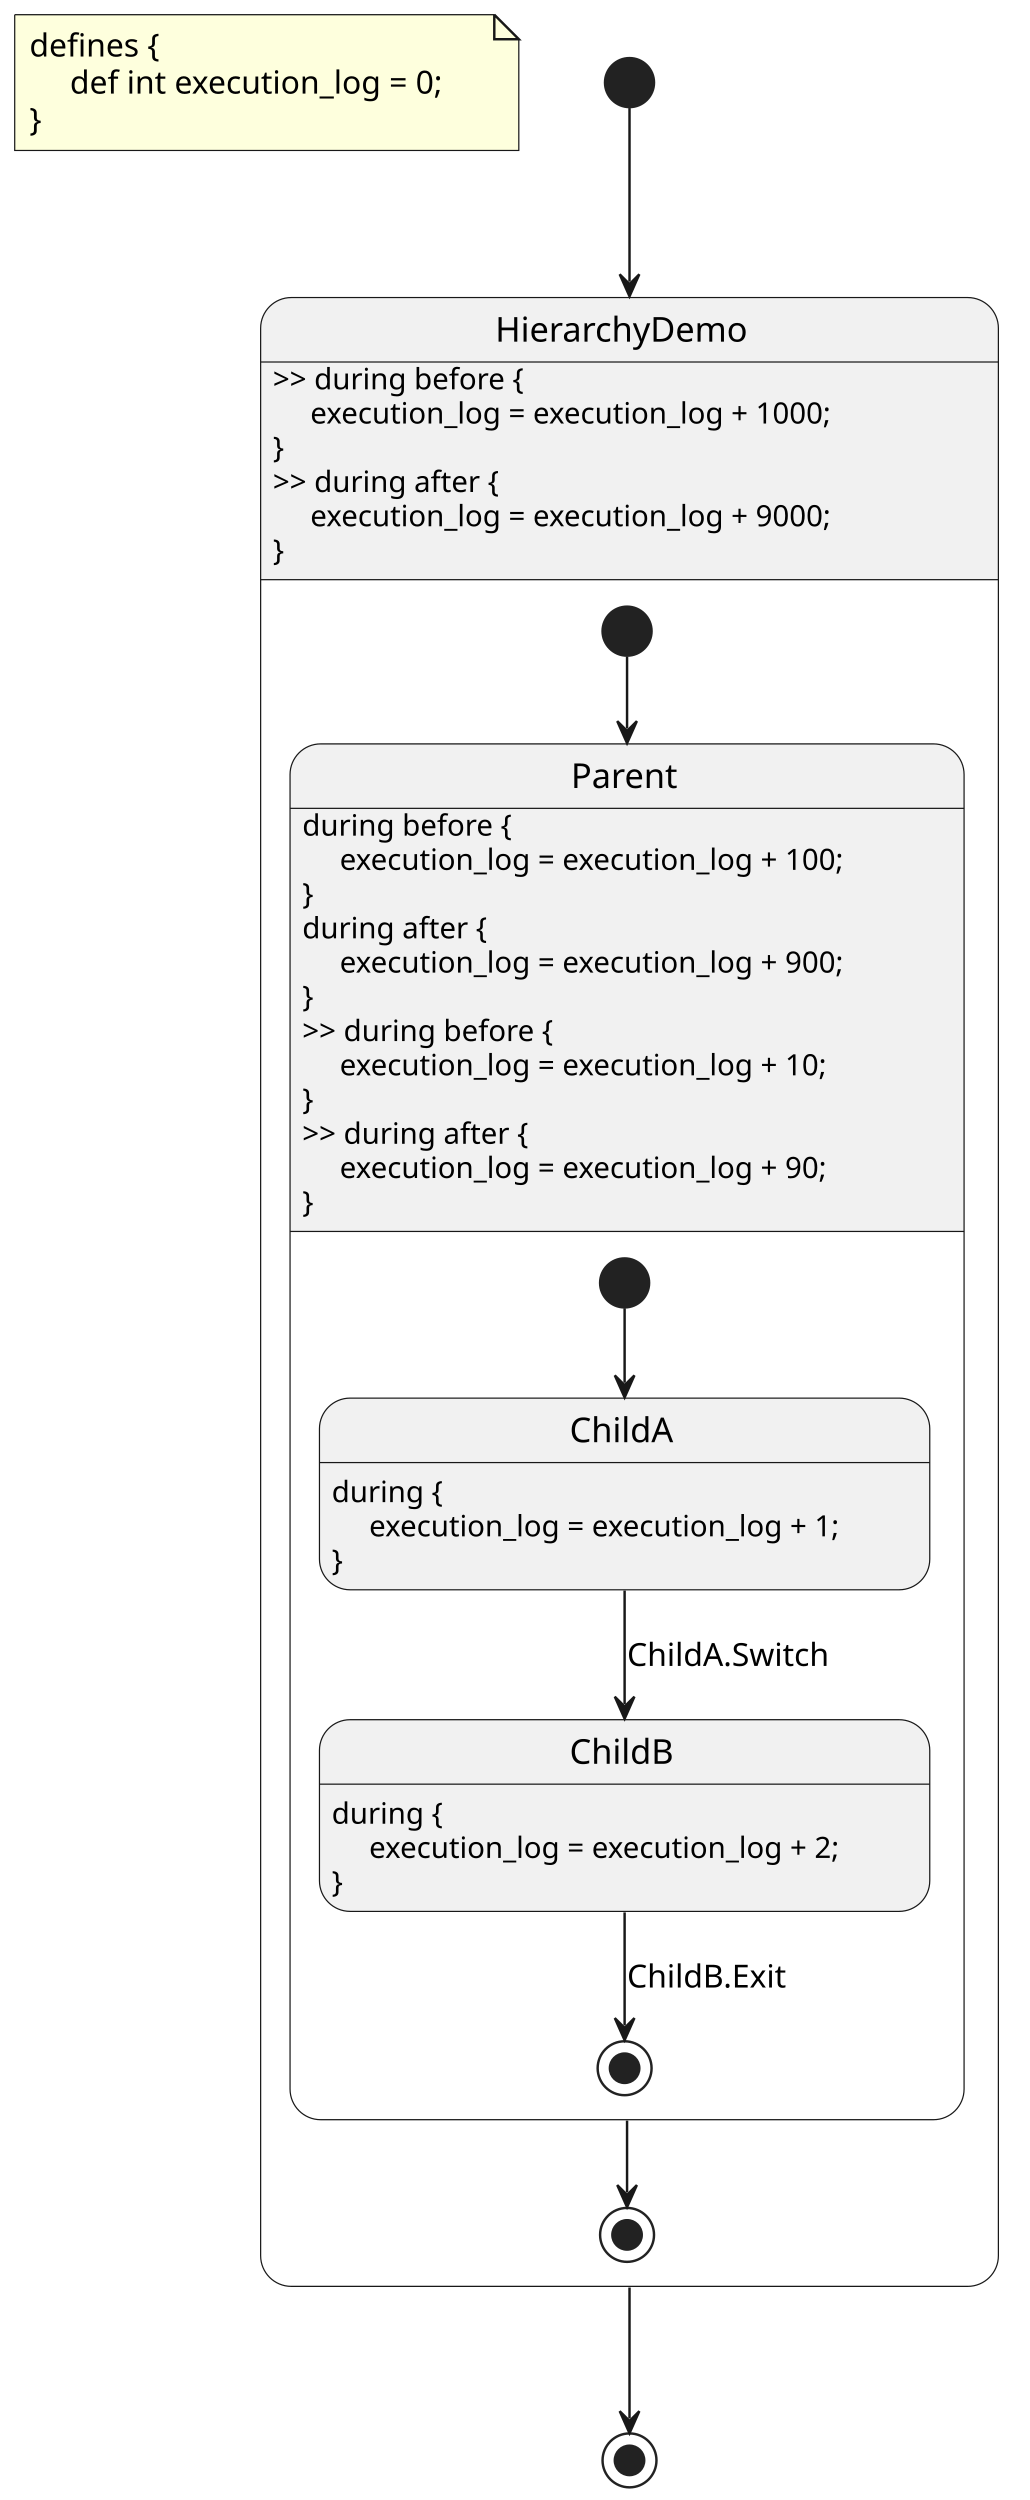
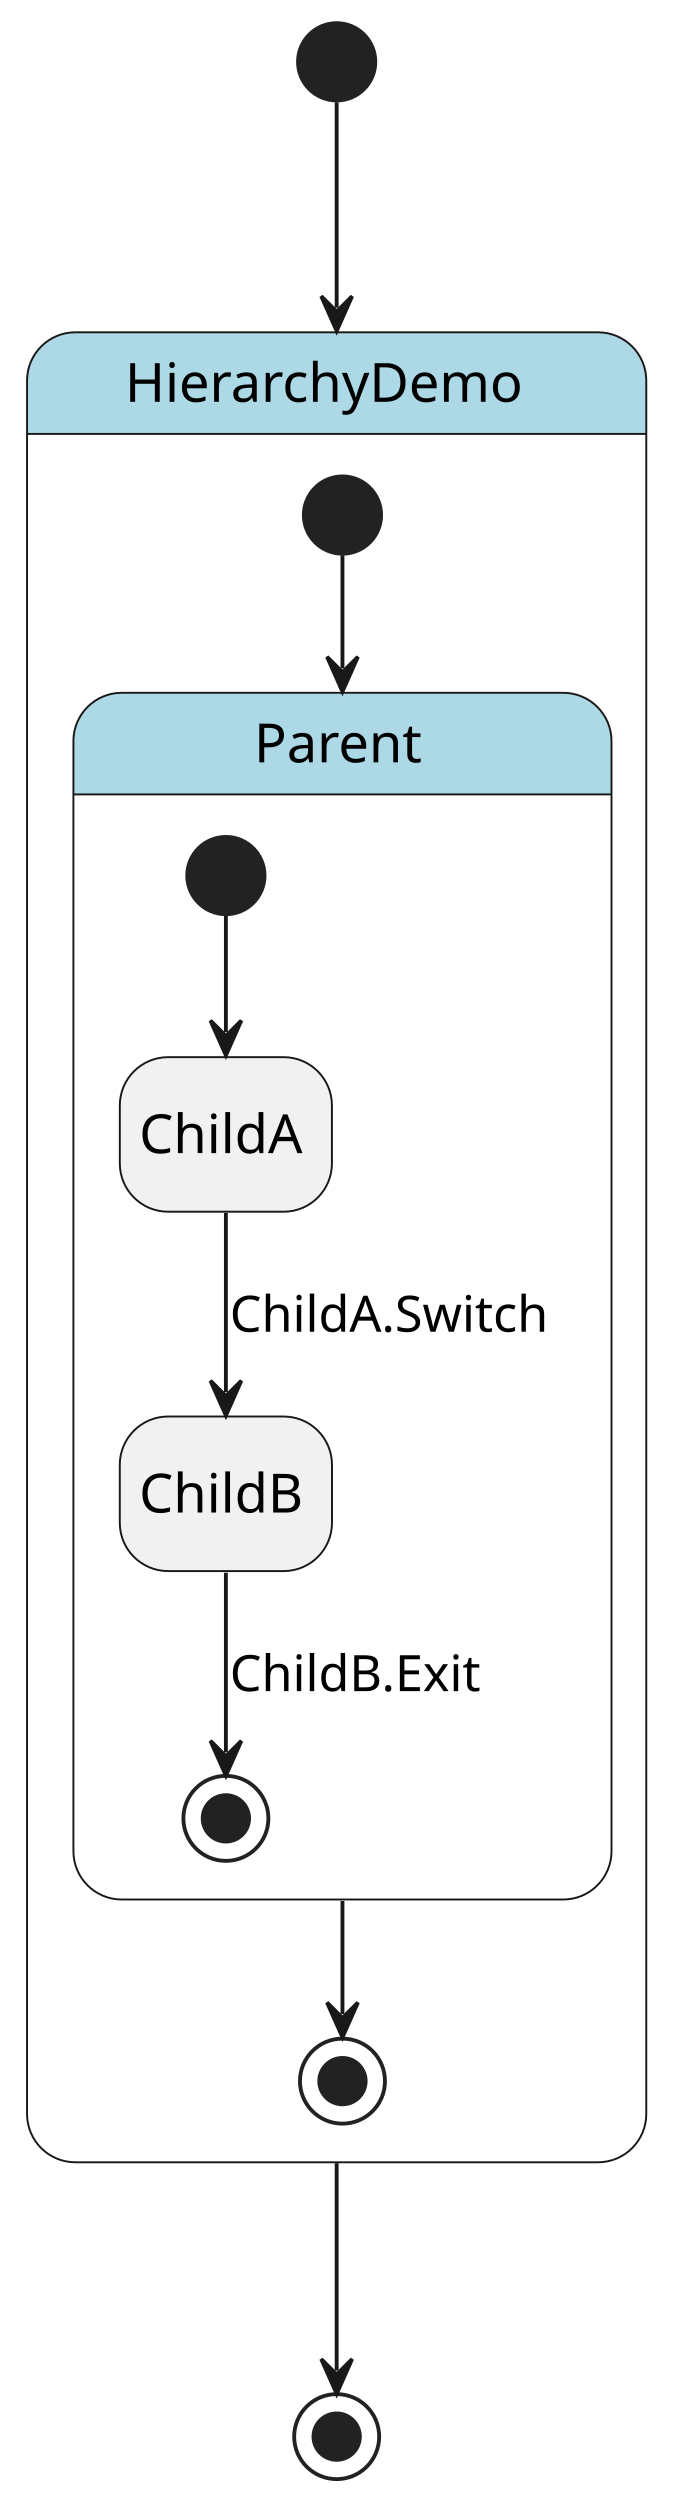
- <svg xmlns="http://www.w3.org/2000/svg" contentStyleType="text/css" data-diagram-type="STATE" height="1020px" preserveAspectRatio="none" style="width:420px;height:1020px;background:#FFFFFF;" version="1.1" viewBox="0 0 420 1020" width="420px" zoomAndPan="magnify">
+ <svg xmlns="http://www.w3.org/2000/svg" contentStyleType="text/css" data-diagram-type="STATE" height="647px" preserveAspectRatio="none" style="width:180px;height:647px;background:#FFFFFF;" version="1.1" viewBox="0 0 180 647" width="180px" zoomAndPan="magnify">
  <defs />
  <g>
-     <g class="entity" data-qualified-name="DefinitionNote" data-source-line="3" id="ent0002">
-       <path d="M6,6 L6,61.398 L211.672,61.398 L211.672,16 L201.672,6 L6,6" fill="#FEFFDD" style="stroke:#181818;stroke-width:0.5;" />
-       <path d="M201.672,6 L201.672,16 L211.672,16 L201.672,6" fill="#FEFFDD" style="stroke:#181818;stroke-width:1;" />
-       <text fill="#000000" font-family="sans-serif" font-size="13" lengthAdjust="spacing" textLength="59.852" x="12" y="23.067">defines {</text>
-       <text fill="#000000" font-family="sans-serif" font-size="13" lengthAdjust="spacing" textLength="168.143" x="28.529" y="38.2">def int execution_log = 0;</text>
-       <text fill="#000000" font-family="sans-serif" font-size="13" lengthAdjust="spacing" textLength="8.271" x="12" y="53.333">}</text>
+     <path d="M19.5,86 L154.757,86 A12.5,12.5 0 0 1 167.257,98.5 L167.257,112.297 L7,112.297 L7,98.5 A12.5,12.5 0 0 1 19.5,86" fill="#ADD8E6" />
+     <rect fill="none" height="473.597" rx="12.5" ry="12.5" style="stroke:#181818;stroke-width:0.5;" width="160.257" x="7" y="86" />
+     <line style="stroke:#181818;stroke-width:0.5;" x1="7" x2="167.257" y1="112.297" y2="112.297" />
+     <text fill="#000000" font-family="sans-serif" font-size="14" lengthAdjust="spacing" textLength="109.573" x="32.342" y="103.995">HierarchyDemo</text>
+     <path d="M31.5,179.297 L145.757,179.297 A12.5,12.5 0 0 1 158.257,191.797 L158.257,205.594 L19,205.594 L19,191.797 A12.5,12.5 0 0 1 31.5,179.297" fill="#ADD8E6" />
+     <rect fill="none" height="312.297" rx="12.5" ry="12.5" style="stroke:#181818;stroke-width:0.5;" width="139.257" x="19" y="179.297" />
+     <line style="stroke:#181818;stroke-width:0.5;" x1="19" x2="158.257" y1="205.594" y2="205.594" />
+     <text fill="#000000" font-family="sans-serif" font-size="14" lengthAdjust="spacing" textLength="45.753" x="65.752" y="197.292">Parent</text>
+     <rect fill="#F1F1F1" height="40" rx="12.5" ry="12.5" style="stroke:#181818;stroke-width:0.5;" width="54.892" x="31.01" y="273.594" />
+     <text fill="#000000" font-family="sans-serif" font-size="14" lengthAdjust="spacing" textLength="44.892" x="36.01" y="298.44">ChildA</text>
+     <rect fill="#F1F1F1" height="40" rx="12.5" ry="12.5" style="stroke:#181818;stroke-width:0.5;" width="54.919" x="31" y="366.594" />
+     <text fill="#000000" font-family="sans-serif" font-size="14" lengthAdjust="spacing" textLength="44.919" x="36" y="391.44">ChildB</text>
+     <ellipse cx="58.46" cy="226.594" fill="#222222" rx="10" ry="10" style="stroke:#222222;stroke-width:1;" />
+     <ellipse cx="58.46" cy="470.594" fill="none" rx="11" ry="11" style="stroke:#222222;stroke-width:1;" />
+     <ellipse cx="58.46" cy="470.594" fill="#222222" rx="6" ry="6" style="stroke:#222222;stroke-width:1;" />
+     <g class="link" data-entity-1="*start*hierarchy_demo__parent" data-entity-2="hierarchy_demo__parent__child_a" data-source-line="14" data-uid="lnk3" id="link_*start*hierarchy_demo__parent_hierarchy_demo__parent__child_a">
+       <path d="M58.46,236.904 C58.46,246.314 58.46,255.134 58.46,267.114" fill="none" id="*start*hierarchy_demo__parent-to-hierarchy_demo__parent__child_a" style="stroke:#181818;stroke-width:1;" />
+       <polygon fill="#181818" points="58.46,273.114,62.46,264.114,58.46,268.114,54.46,264.114,58.46,273.114" style="stroke:#181818;stroke-width:1;" />
    </g>
-     <path d="M118.84,121.4 L394.842,121.4 A12.5,12.5 0 0 1 407.342,133.9 L407.342,236.509 L106.34,236.509 L106.34,133.9 A12.5,12.5 0 0 1 118.84,121.4" fill="#F1F1F1" />
-     <rect fill="none" height="811.439" rx="12.5" ry="12.5" style="stroke:#181818;stroke-width:0.5;" width="301.002" x="106.34" y="121.4" />
-     <line style="stroke:#181818;stroke-width:0.5;" x1="106.34" x2="407.342" y1="236.509" y2="236.509" />
-     <line style="stroke:#181818;stroke-width:0.5;" x1="106.34" x2="407.342" y1="147.697" y2="147.697" />
-     <text fill="#000000" font-family="sans-serif" font-size="14" lengthAdjust="spacing" textLength="109.573" x="202.054" y="139.395">HierarchyDemo</text>
-     <text fill="#000000" font-family="sans-serif" font-size="12" lengthAdjust="spacing" textLength="116.783" x="111.34" y="158.835">&gt;&gt; during before {</text>
-     <text fill="#000000" font-family="sans-serif" font-size="12" lengthAdjust="spacing" textLength="236.648" x="126.598" y="172.804">execution_log = execution_log + 1000;</text>
-     <text fill="#000000" font-family="sans-serif" font-size="12" lengthAdjust="spacing" textLength="7.635" x="111.34" y="186.773">}</text>
-     <text fill="#000000" font-family="sans-serif" font-size="12" lengthAdjust="spacing" textLength="106.5" x="111.34" y="200.742">&gt;&gt; during after {</text>
-     <text fill="#000000" font-family="sans-serif" font-size="12" lengthAdjust="spacing" textLength="236.648" x="126.598" y="214.71">execution_log = execution_log + 9000;</text>
-     <text fill="#000000" font-family="sans-serif" font-size="12" lengthAdjust="spacing" textLength="7.635" x="111.34" y="228.679">}</text>
-     <path d="M130.84,303.509 L380.842,303.509 A12.5,12.5 0 0 1 393.342,316.009 L393.342,502.431 L118.34,502.431 L118.34,316.009 A12.5,12.5 0 0 1 130.84,303.509" fill="#F1F1F1" />
-     <rect fill="none" height="561.332" rx="12.5" ry="12.5" style="stroke:#181818;stroke-width:0.5;" width="275.002" x="118.34" y="303.509" />
-     <line style="stroke:#181818;stroke-width:0.5;" x1="118.34" x2="393.342" y1="502.431" y2="502.431" />
-     <line style="stroke:#181818;stroke-width:0.5;" x1="118.34" x2="393.342" y1="329.806" y2="329.806" />
-     <text fill="#000000" font-family="sans-serif" font-size="14" lengthAdjust="spacing" textLength="45.753" x="232.964" y="321.505">Parent</text>
-     <text fill="#000000" font-family="sans-serif" font-size="12" lengthAdjust="spacing" textLength="92.859" x="123.34" y="340.945">during before {</text>
-     <text fill="#000000" font-family="sans-serif" font-size="12" lengthAdjust="spacing" textLength="229.014" x="138.598" y="354.914">execution_log = execution_log + 100;</text>
-     <text fill="#000000" font-family="sans-serif" font-size="12" lengthAdjust="spacing" textLength="7.635" x="123.34" y="368.882">}</text>
-     <text fill="#000000" font-family="sans-serif" font-size="12" lengthAdjust="spacing" textLength="82.576" x="123.34" y="382.851">during after {</text>
-     <text fill="#000000" font-family="sans-serif" font-size="12" lengthAdjust="spacing" textLength="229.014" x="138.598" y="396.82">execution_log = execution_log + 900;</text>
-     <text fill="#000000" font-family="sans-serif" font-size="12" lengthAdjust="spacing" textLength="7.635" x="123.34" y="410.789">}</text>
-     <text fill="#000000" font-family="sans-serif" font-size="12" lengthAdjust="spacing" textLength="116.783" x="123.34" y="424.757">&gt;&gt; during before {</text>
-     <text fill="#000000" font-family="sans-serif" font-size="12" lengthAdjust="spacing" textLength="221.379" x="138.598" y="438.726">execution_log = execution_log + 10;</text>
-     <text fill="#000000" font-family="sans-serif" font-size="12" lengthAdjust="spacing" textLength="7.635" x="123.34" y="452.695">}</text>
-     <text fill="#000000" font-family="sans-serif" font-size="12" lengthAdjust="spacing" textLength="106.5" x="123.34" y="466.664">&gt;&gt; during after {</text>
-     <text fill="#000000" font-family="sans-serif" font-size="12" lengthAdjust="spacing" textLength="221.379" x="138.598" y="480.632">execution_log = execution_log + 90;</text>
-     <text fill="#000000" font-family="sans-serif" font-size="12" lengthAdjust="spacing" textLength="7.635" x="123.34" y="494.601">}</text>
-     <g class="entity" data-qualified-name="hierarchy_demo.hierarchy_demo__parent.hierarchy_demo__parent__child_a" id="ent0005">
-       <rect fill="#F1F1F1" height="78.203" rx="12.5" ry="12.5" style="stroke:#181818;stroke-width:0.5;" width="249.002" x="130.34" y="570.431" />
-       <line style="stroke:#181818;stroke-width:0.5;" x1="130.34" x2="379.342" y1="596.728" y2="596.728" />
-       <text fill="#000000" font-family="sans-serif" font-size="14" lengthAdjust="spacing" textLength="44.892" x="232.395" y="588.426">ChildA</text>
-       <text fill="#000000" font-family="sans-serif" font-size="12" lengthAdjust="spacing" textLength="50.162" x="135.34" y="612.867">during {</text>
-       <text fill="#000000" font-family="sans-serif" font-size="12" lengthAdjust="spacing" textLength="213.744" x="150.598" y="626.836">execution_log = execution_log + 1;</text>
-       <text fill="#000000" font-family="sans-serif" font-size="12" lengthAdjust="spacing" textLength="7.635" x="135.34" y="640.804">}</text>
+     <g class="link" data-entity-1="hierarchy_demo__parent__child_a" data-entity-2="hierarchy_demo__parent__child_b" data-source-line="15" data-uid="lnk4" id="link_hierarchy_demo__parent__child_a_hierarchy_demo__parent__child_b">
+       <path d="M58.46,313.894 C58.46,329.334 58.46,344.884 58.46,360.324" fill="none" id="hierarchy_demo__parent__child_a-to-hierarchy_demo__parent__child_b" style="stroke:#181818;stroke-width:1;" />
+       <polygon fill="#181818" points="58.46,366.324,62.46,357.324,58.46,361.324,54.46,357.324,58.46,366.324" style="stroke:#181818;stroke-width:1;" />
+       <text fill="#000000" font-family="sans-serif" font-size="13" lengthAdjust="spacing" textLength="88.797" x="59.46" y="344.661">ChildA.Switch</text>
    </g>
-     <g class="entity" data-qualified-name="hierarchy_demo.hierarchy_demo__parent.hierarchy_demo__parent__child_b" id="ent0006">
-       <rect fill="#F1F1F1" height="78.203" rx="12.5" ry="12.5" style="stroke:#181818;stroke-width:0.5;" width="249.002" x="130.34" y="701.641" />
-       <line style="stroke:#181818;stroke-width:0.5;" x1="130.34" x2="379.342" y1="727.938" y2="727.938" />
-       <text fill="#000000" font-family="sans-serif" font-size="14" lengthAdjust="spacing" textLength="44.919" x="232.381" y="719.636">ChildB</text>
-       <text fill="#000000" font-family="sans-serif" font-size="12" lengthAdjust="spacing" textLength="50.162" x="135.34" y="744.077">during {</text>
-       <text fill="#000000" font-family="sans-serif" font-size="12" lengthAdjust="spacing" textLength="213.744" x="150.598" y="758.045">execution_log = execution_log + 2;</text>
-       <text fill="#000000" font-family="sans-serif" font-size="12" lengthAdjust="spacing" textLength="7.635" x="135.34" y="772.014">}</text>
+     <g class="link" data-entity-1="hierarchy_demo__parent__child_b" data-entity-2="*end*hierarchy_demo__parent" data-source-line="16" data-uid="lnk6" id="link_hierarchy_demo__parent__child_b_*end*hierarchy_demo__parent">
+       <path d="M58.46,407.024 C58.46,423.504 58.46,440.494 58.46,453.524" fill="none" id="hierarchy_demo__parent__child_b-to-*end*hierarchy_demo__parent" style="stroke:#181818;stroke-width:1;" />
+       <polygon fill="#181818" points="58.46,459.524,62.46,450.524,58.46,454.524,54.46,450.524,58.46,459.524" style="stroke:#181818;stroke-width:1;" />
+       <text fill="#000000" font-family="sans-serif" font-size="13" lengthAdjust="spacing" textLength="70.459" x="59.46" y="437.661">ChildB.Exit</text>
    </g>
-     <g class="start_entity" data-qualified-name="hierarchy_demo.hierarchy_demo__parent..start.hierarchy_demo__parent" data-source-line="14" id="ent0002">
-       <ellipse cx="254.84" cy="523.431" fill="#222222" rx="10" ry="10" style="stroke:#222222;stroke-width:1;" />
+     <ellipse cx="88.63" cy="133.297" fill="#222222" rx="10" ry="10" style="stroke:#222222;stroke-width:1;" />
+     <ellipse cx="88.63" cy="538.597" fill="none" rx="11" ry="11" style="stroke:#222222;stroke-width:1;" />
+     <ellipse cx="88.63" cy="538.597" fill="#222222" rx="6" ry="6" style="stroke:#222222;stroke-width:1;" />
+     <g class="link" data-entity-1="*start*hierarchy_demo" data-entity-2="hierarchy_demo__parent" data-source-line="18" data-uid="lnk8" id="link_*start*hierarchy_demo_hierarchy_demo__parent">
+       <path d="M88.63,143.687 C88.63,151.647 88.63,158.127 88.63,172.977" fill="none" id="*start*hierarchy_demo-to-hierarchy_demo__parent" style="stroke:#181818;stroke-width:1;" />
+       <polygon fill="#181818" points="88.63,178.977,92.63,169.977,88.63,173.977,84.63,169.977,88.63,178.977" style="stroke:#181818;stroke-width:1;" />
    </g>
-     <g class="end_entity" data-qualified-name="hierarchy_demo.hierarchy_demo__parent..end.hierarchy_demo__parent" data-source-line="16" id="ent0005">
-       <ellipse cx="254.84" cy="843.841" fill="none" rx="11" ry="11" style="stroke:#222222;stroke-width:1;" />
-       <ellipse cx="254.84" cy="843.841" fill="#222222" rx="6" ry="6" style="stroke:#222222;stroke-width:1;" />
+     <g class="link" data-entity-1="hierarchy_demo__parent" data-entity-2="*end*hierarchy_demo" data-source-line="19" data-uid="lnk10" id="link_hierarchy_demo__parent_*end*hierarchy_demo">
+       <path d="M88.63,491.957 C88.63,506.647 88.63,513.087 88.63,521.247" fill="none" id="hierarchy_demo__parent-to-*end*hierarchy_demo" style="stroke:#181818;stroke-width:1;" />
+       <polygon fill="#181818" points="88.63,527.247,92.63,518.247,88.63,522.247,84.63,518.247,88.63,527.247" style="stroke:#181818;stroke-width:1;" />
    </g>
-     <g class="link" data-entity-1="ent0002" data-entity-2="ent0005" data-link-type="dependency" data-source-line="14" id="lnk3">
-       <path d="M254.84,533.761 C254.84,542.651 254.84,550.661 254.84,564.161" fill="none" id="*start*hierarchy_demo__parent-to-hierarchy_demo__parent__child_a" style="stroke:#181818;stroke-width:1;" />
-       <polygon fill="#181818" points="254.84,570.161,258.84,561.161,254.84,565.161,250.84,561.161,254.84,570.161" style="stroke:#181818;stroke-width:1;" />
+     <ellipse cx="87.13" cy="16" fill="#222222" rx="10" ry="10" style="stroke:#222222;stroke-width:1;" />
+     <ellipse cx="87.13" cy="630.6" fill="none" rx="11" ry="11" style="stroke:#222222;stroke-width:1;" />
+     <ellipse cx="87.13" cy="630.6" fill="#222222" rx="6" ry="6" style="stroke:#222222;stroke-width:1;" />
+     <g class="link" data-entity-1="*start*" data-entity-2="hierarchy_demo" data-source-line="21" data-uid="lnk12" id="link_*start*_hierarchy_demo">
+       <path d="M87.13,26.46 C87.13,38.07 87.13,53.46 87.13,79.65" fill="none" id="*start*-to-hierarchy_demo" style="stroke:#181818;stroke-width:1;" />
+       <polygon fill="#181818" points="87.13,85.65,91.13,76.65,87.13,80.65,83.13,76.65,87.13,85.65" style="stroke:#181818;stroke-width:1;" />
    </g>
-     <g class="link" data-entity-1="ent0005" data-entity-2="ent0006" data-link-type="dependency" data-source-line="15" id="lnk4">
-       <path d="M254.84,648.951 C254.84,665.461 254.84,678.731 254.84,695.251" fill="none" id="hierarchy_demo__parent__child_a-to-hierarchy_demo__parent__child_b" style="stroke:#181818;stroke-width:1;" />
-       <polygon fill="#181818" points="254.84,701.251,258.84,692.251,254.84,696.251,250.84,692.251,254.84,701.251" style="stroke:#181818;stroke-width:1;" />
-       <text fill="#000000" font-family="sans-serif" font-size="13" lengthAdjust="spacing" textLength="88.797" x="255.84" y="679.708">ChildA.Switch</text>
-     </g>
-     <g class="link" data-entity-1="ent0006" data-entity-2="ent0005" data-link-type="dependency" data-source-line="16" id="lnk6">
-       <path d="M254.84,780.251 C254.84,799.001 254.84,814.101 254.84,826.381" fill="none" id="hierarchy_demo__parent__child_b-to-*end*hierarchy_demo__parent" style="stroke:#181818;stroke-width:1;" />
-       <polygon fill="#181818" points="254.84,832.381,258.84,823.381,254.84,827.381,250.84,823.381,254.84,832.381" style="stroke:#181818;stroke-width:1;" />
-       <text fill="#000000" font-family="sans-serif" font-size="13" lengthAdjust="spacing" textLength="70.459" x="255.84" y="810.908">ChildB.Exit</text>
-     </g>
-     <g class="start_entity" data-qualified-name="hierarchy_demo..start.hierarchy_demo" data-source-line="19" id="ent0007">
-       <ellipse cx="255.84" cy="257.509" fill="#222222" rx="10" ry="10" style="stroke:#222222;stroke-width:1;" />
-     </g>
-     <g class="end_entity" data-qualified-name="hierarchy_demo..end.hierarchy_demo" data-source-line="20" id="ent0009">
-       <ellipse cx="255.84" cy="911.839" fill="none" rx="11" ry="11" style="stroke:#222222;stroke-width:1;" />
-       <ellipse cx="255.84" cy="911.839" fill="#222222" rx="6" ry="6" style="stroke:#222222;stroke-width:1;" />
-     </g>
-     <g class="link" data-entity-1="ent0007" data-entity-2="ent0004" data-link-type="dependency" data-source-line="19" id="lnk8">
-       <path d="M255.84,267.869 C255.84,275.669 255.84,281.949 255.84,297.229" fill="none" id="*start*hierarchy_demo-to-hierarchy_demo__parent" style="stroke:#181818;stroke-width:1;" />
-       <polygon fill="#181818" points="255.84,303.229,259.84,294.229,255.84,298.229,251.84,294.229,255.84,303.229" style="stroke:#181818;stroke-width:1;" />
-     </g>
-     <g class="link" data-entity-1="ent0004" data-entity-2="ent0009" data-link-type="dependency" data-source-line="20" id="lnk10">
-       <path d="M255.84,865.209 C255.84,880.299 255.84,886.529 255.84,894.519" fill="none" id="hierarchy_demo__parent-to-*end*hierarchy_demo" style="stroke:#181818;stroke-width:1;" />
-       <polygon fill="#181818" points="255.84,900.519,259.84,891.519,255.84,895.519,251.84,891.519,255.84,900.519" style="stroke:#181818;stroke-width:1;" />
-     </g>
-     <g class="start_entity" data-qualified-name=".start." data-source-line="23" id="ent0011">
-       <ellipse cx="256.84" cy="33.7" fill="#222222" rx="10" ry="10" style="stroke:#222222;stroke-width:1;" />
-     </g>
-     <g class="end_entity" data-qualified-name=".end." data-source-line="24" id="ent0013">
-       <ellipse cx="256.84" cy="1003.84" fill="none" rx="11" ry="11" style="stroke:#222222;stroke-width:1;" />
-       <ellipse cx="256.84" cy="1003.84" fill="#222222" rx="6" ry="6" style="stroke:#222222;stroke-width:1;" />
-     </g>
-     <g class="link" data-entity-1="ent0011" data-entity-2="ent0003" data-link-type="dependency" data-source-line="23" id="lnk12">
-       <path d="M256.84,44.08 C256.84,57.75 256.84,79.42 256.84,114.92" fill="none" id="*start*-to-hierarchy_demo" style="stroke:#181818;stroke-width:1;" />
-       <polygon fill="#181818" points="256.84,120.92,260.84,111.92,256.84,115.92,252.84,111.92,256.84,120.92" style="stroke:#181818;stroke-width:1;" />
-     </g>
-     <g class="link" data-entity-1="ent0003" data-entity-2="ent0013" data-link-type="dependency" data-source-line="24" id="lnk14">
-       <path d="M256.84,933.3 C256.84,960.16 256.84,975.14 256.84,986.76" fill="none" id="hierarchy_demo-to-*end*" style="stroke:#181818;stroke-width:1;" />
-       <polygon fill="#181818" points="256.84,992.76,260.84,983.76,256.84,987.76,252.84,983.76,256.84,992.76" style="stroke:#181818;stroke-width:1;" />
+     <g class="link" data-entity-1="hierarchy_demo" data-entity-2="*end*" data-source-line="22" data-uid="lnk14" id="link_hierarchy_demo_*end*">
+       <path d="M87.13,559.83 C87.13,586.07 87.13,601.61 87.13,613.52" fill="none" id="hierarchy_demo-to-*end*" style="stroke:#181818;stroke-width:1;" />
+       <polygon fill="#181818" points="87.13,619.52,91.13,610.52,87.13,614.52,83.13,610.52,87.13,619.52" style="stroke:#181818;stroke-width:1;" />
    </g>
  </g>
</svg>
